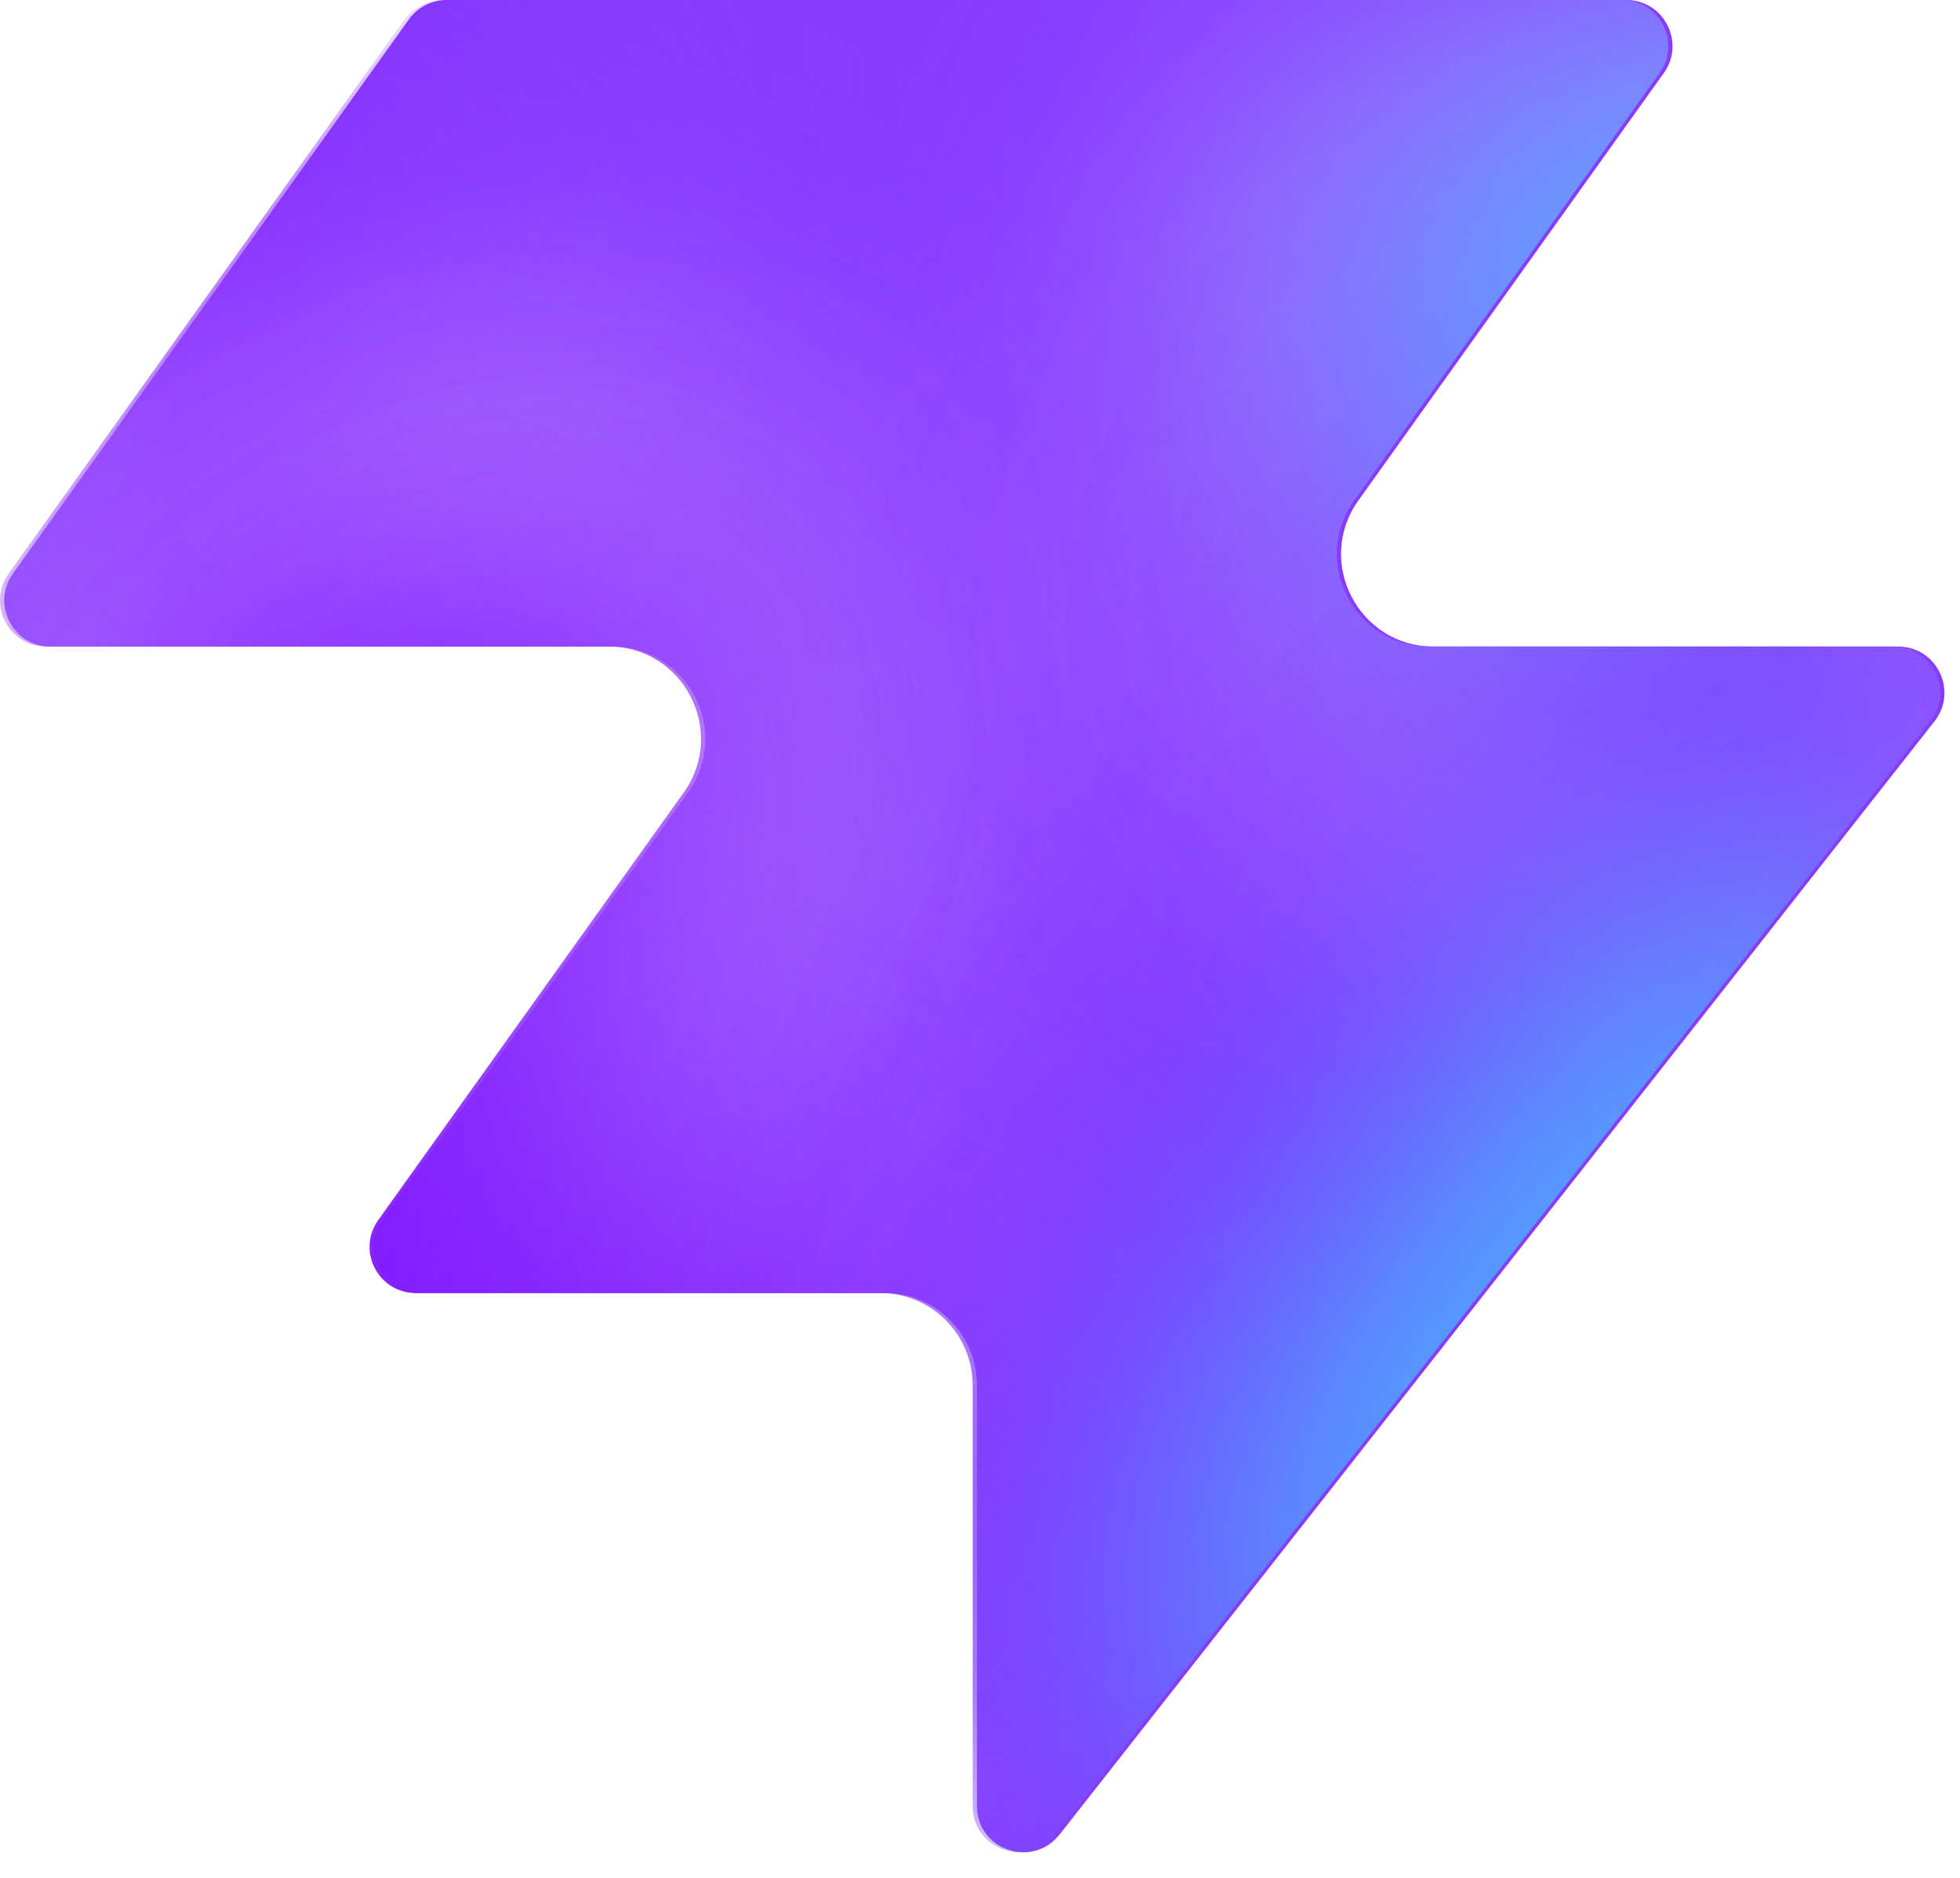
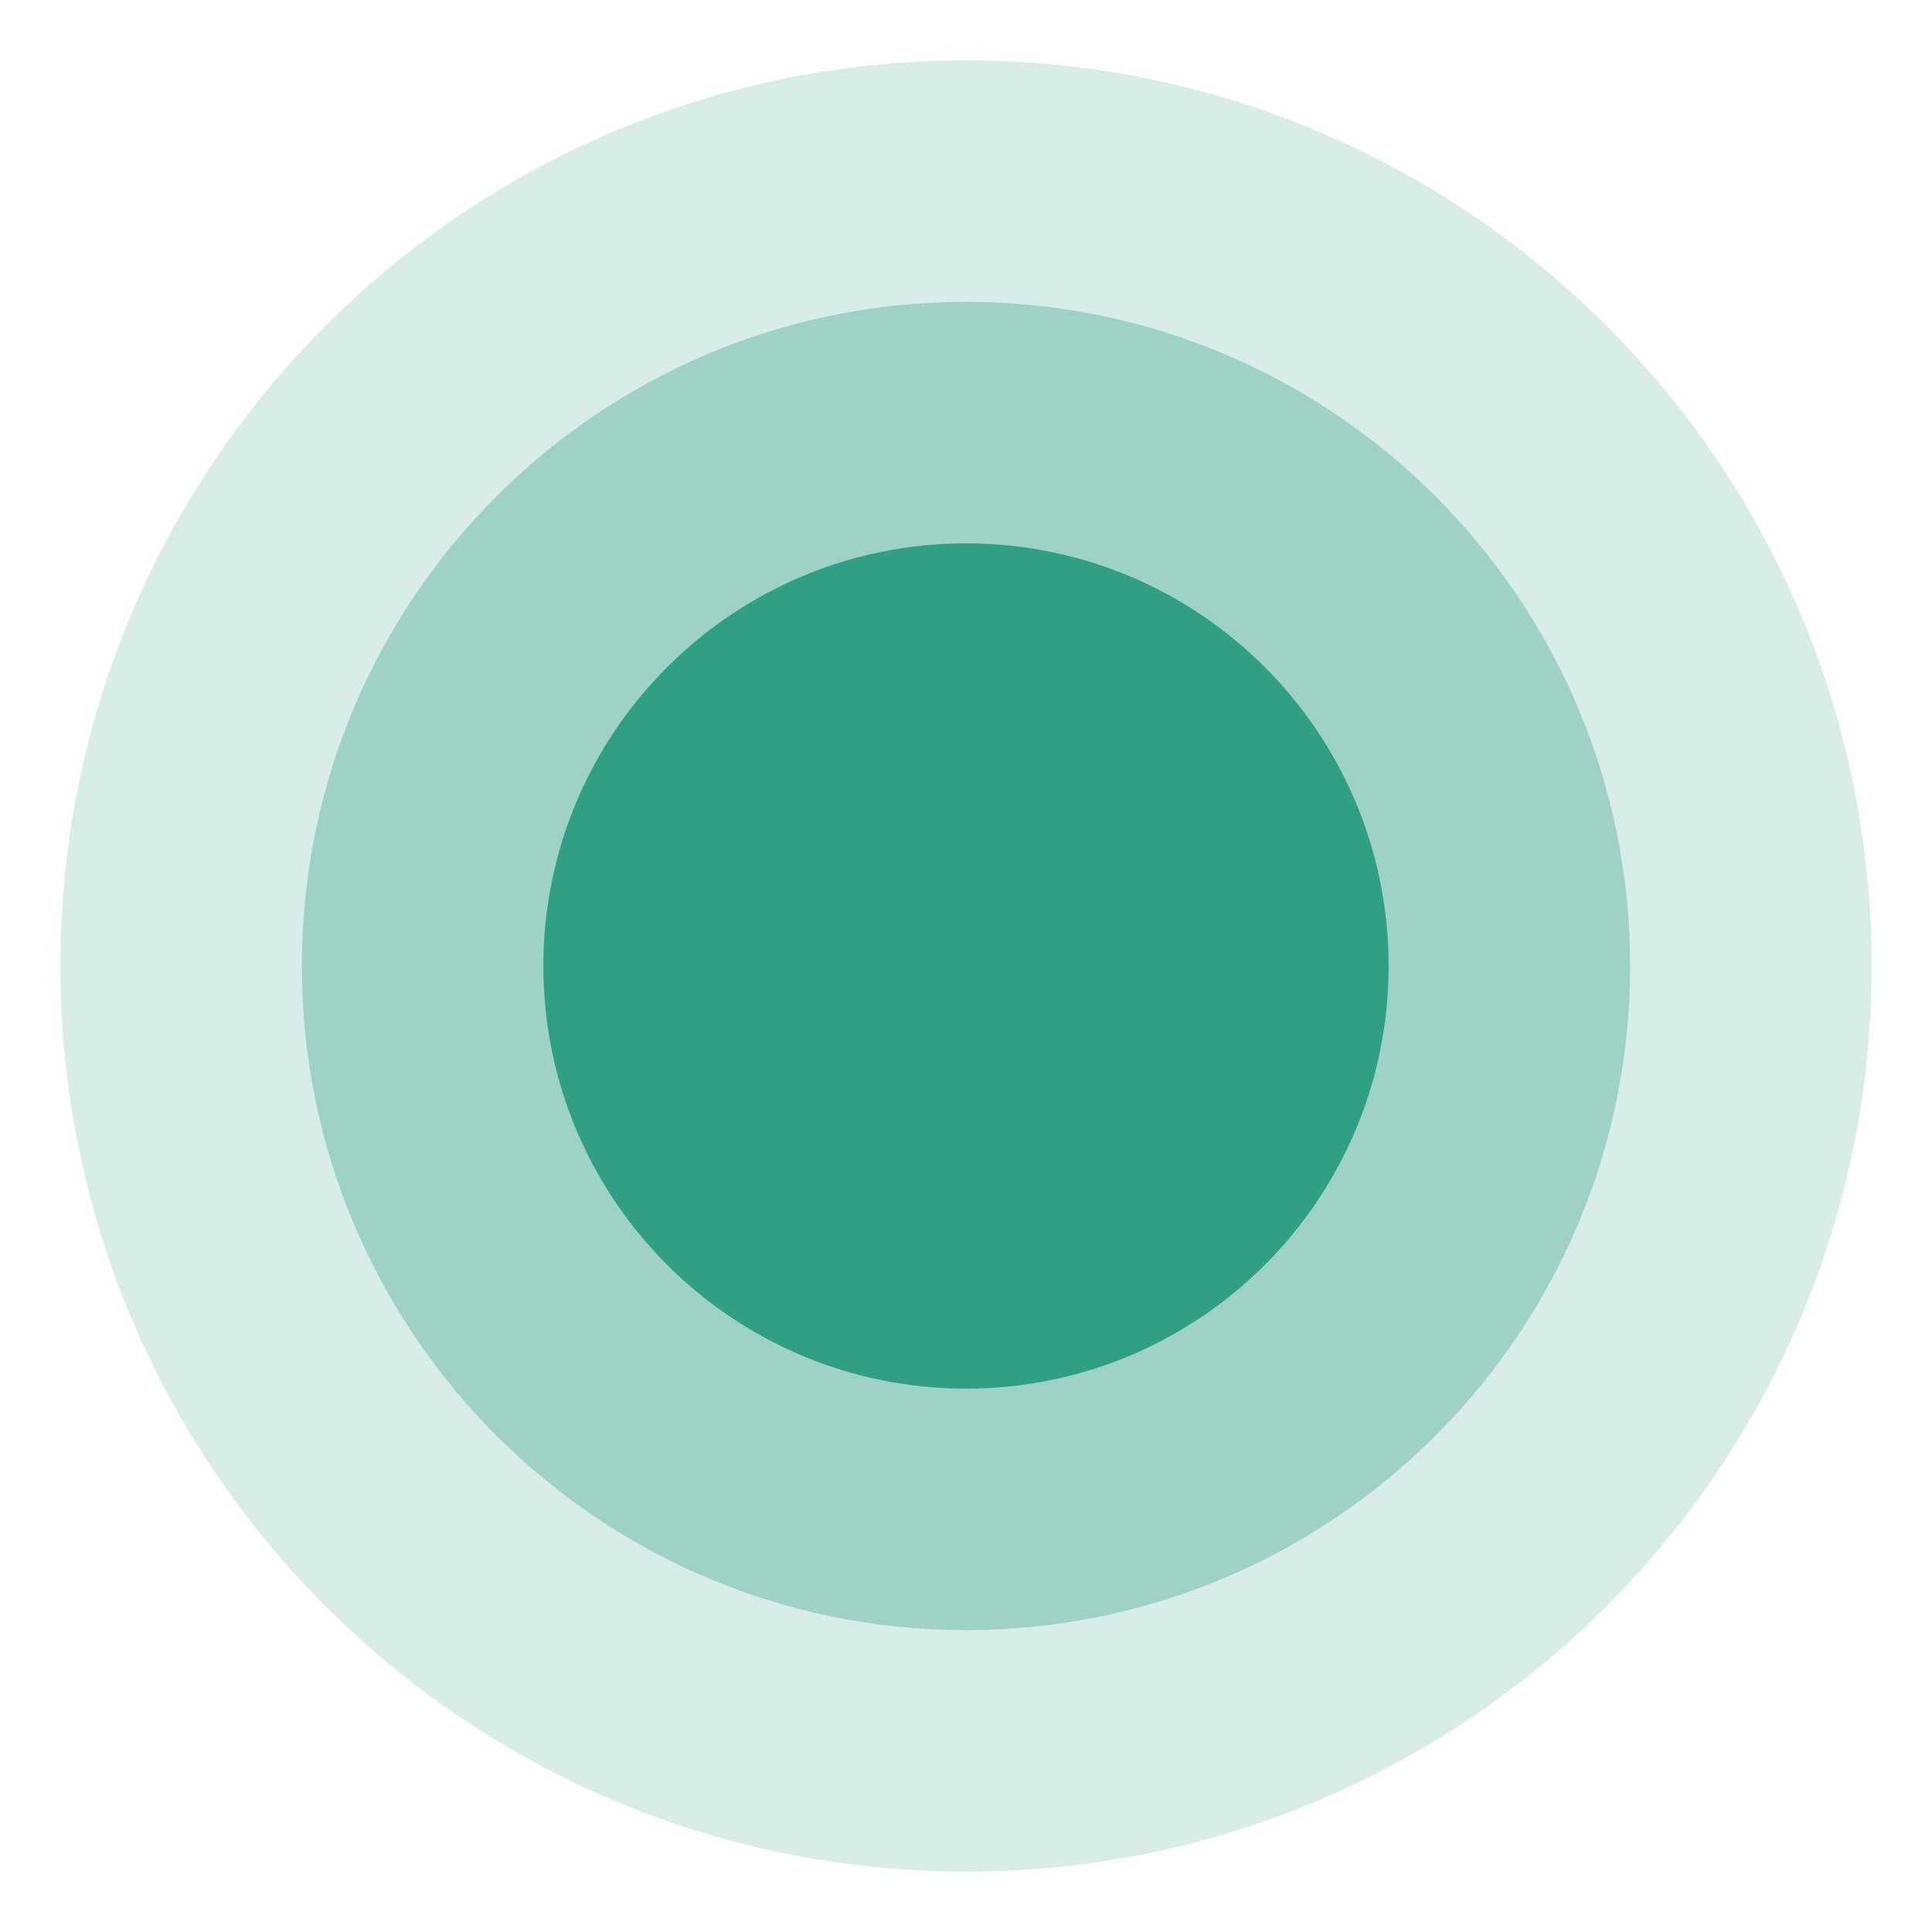
- <svg xmlns="http://www.w3.org/2000/svg" width="48" height="46" fill="none" viewBox="0 0 48 46">
-   <path fill="#863bff" d="M25.946 44.938c-.664.845-2.021.375-2.021-.698V33.937a2.26 2.26 0 0 0-2.262-2.262H10.287c-.92 0-1.456-1.04-.92-1.788l7.48-10.471c1.07-1.497 0-3.578-1.842-3.578H1.237c-.92 0-1.456-1.04-.92-1.788L10.013.474c.214-.297.556-.474.92-.474h28.894c.92 0 1.456 1.04.92 1.788l-7.48 10.471c-1.07 1.498 0 3.579 1.842 3.579h11.377c.943 0 1.473 1.088.89 1.83L25.947 44.94z" style="fill:#863bff;fill:color(display-p3 .525 .23 1);fill-opacity:1" />
-   <mask id="a" width="48" height="46" x="0" y="0" maskUnits="userSpaceOnUse" style="mask-type:alpha">
-     <path fill="#000" d="M25.842 44.938c-.664.844-2.021.375-2.021-.698V33.937a2.26 2.26 0 0 0-2.262-2.262H10.183c-.92 0-1.456-1.04-.92-1.788l7.48-10.471c1.07-1.498 0-3.579-1.842-3.579H1.133c-.92 0-1.456-1.04-.92-1.787L9.91.473c.214-.297.556-.474.92-.474h28.894c.92 0 1.456 1.04.92 1.788l-7.48 10.471c-1.07 1.498 0 3.578 1.842 3.578h11.377c.943 0 1.473 1.088.89 1.832L25.843 44.94z" style="fill:#000;fill-opacity:1" />
-   </mask>
-   <g mask="url(#a)">
-     <g filter="url(#b)">
-       <ellipse cx="5.508" cy="14.704" fill="#ede6ff" rx="5.508" ry="14.704" style="fill:#ede6ff;fill:color(display-p3 .927 .903 1);fill-opacity:1" transform="matrix(.00324 1 1 -.00324 -4.47 31.516)" />
-     </g>
-     <g filter="url(#c)">
-       <ellipse cx="10.399" cy="29.851" fill="#ede6ff" rx="10.399" ry="29.851" style="fill:#ede6ff;fill:color(display-p3 .927 .903 1);fill-opacity:1" transform="matrix(.00324 1 1 -.00324 -39.328 7.883)" />
-     </g>
-     <g filter="url(#d)">
-       <ellipse cx="5.508" cy="30.487" fill="#7e14ff" rx="5.508" ry="30.487" style="fill:#7e14ff;fill:color(display-p3 .492 .077 1);fill-opacity:1" transform="rotate(89.814 -25.913 -14.639)scale(1 -1)" />
-     </g>
-     <g filter="url(#e)">
-       <ellipse cx="5.508" cy="30.599" fill="#7e14ff" rx="5.508" ry="30.599" style="fill:#7e14ff;fill:color(display-p3 .492 .077 1);fill-opacity:1" transform="rotate(89.814 -32.644 -3.334)scale(1 -1)" />
-     </g>
-     <g filter="url(#f)">
-       <ellipse cx="5.508" cy="30.599" fill="#7e14ff" rx="5.508" ry="30.599" style="fill:#7e14ff;fill:color(display-p3 .492 .077 1);fill-opacity:1" transform="matrix(.00324 1 1 -.00324 -34.34 30.47)" />
-     </g>
-     <g filter="url(#g)">
-       <ellipse cx="14.072" cy="22.078" fill="#ede6ff" rx="14.072" ry="22.078" style="fill:#ede6ff;fill:color(display-p3 .927 .903 1);fill-opacity:1" transform="rotate(93.35 24.506 48.493)scale(-1 1)" />
-     </g>
-     <g filter="url(#h)">
-       <ellipse cx="3.47" cy="21.501" fill="#7e14ff" rx="3.47" ry="21.501" style="fill:#7e14ff;fill:color(display-p3 .492 .077 1);fill-opacity:1" transform="rotate(89.009 28.708 47.59)scale(-1 1)" />
-     </g>
-     <g filter="url(#i)">
-       <ellipse cx="3.47" cy="21.501" fill="#7e14ff" rx="3.47" ry="21.501" style="fill:#7e14ff;fill:color(display-p3 .492 .077 1);fill-opacity:1" transform="rotate(89.009 28.708 47.59)scale(-1 1)" />
-     </g>
-     <g filter="url(#j)">
-       <ellipse cx=".387" cy="8.972" fill="#7e14ff" rx="4.407" ry="29.108" style="fill:#7e14ff;fill:color(display-p3 .492 .077 1);fill-opacity:1" transform="rotate(39.51 .387 8.972)" />
-     </g>
-     <g filter="url(#k)">
-       <ellipse cx="47.523" cy="-6.092" fill="#7e14ff" rx="4.407" ry="29.108" style="fill:#7e14ff;fill:color(display-p3 .492 .077 1);fill-opacity:1" transform="rotate(37.892 47.523 -6.092)" />
-     </g>
-     <g filter="url(#l)">
-       <ellipse cx="41.412" cy="6.333" fill="#47bfff" rx="5.971" ry="9.665" style="fill:#47bfff;fill:color(display-p3 .28 .748 1);fill-opacity:1" transform="rotate(37.892 41.412 6.333)" />
-     </g>
-     <g filter="url(#m)">
-       <ellipse cx="-1.879" cy="38.332" fill="#7e14ff" rx="4.407" ry="29.108" style="fill:#7e14ff;fill:color(display-p3 .492 .077 1);fill-opacity:1" transform="rotate(37.892 -1.88 38.332)" />
-     </g>
-     <g filter="url(#n)">
-       <ellipse cx="-1.879" cy="38.332" fill="#7e14ff" rx="4.407" ry="29.108" style="fill:#7e14ff;fill:color(display-p3 .492 .077 1);fill-opacity:1" transform="rotate(37.892 -1.88 38.332)" />
-     </g>
-     <g filter="url(#o)">
-       <ellipse cx="35.651" cy="29.907" fill="#7e14ff" rx="4.407" ry="29.108" style="fill:#7e14ff;fill:color(display-p3 .492 .077 1);fill-opacity:1" transform="rotate(37.892 35.651 29.907)" />
-     </g>
-     <g filter="url(#p)">
-       <ellipse cx="38.418" cy="32.4" fill="#47bfff" rx="5.971" ry="15.297" style="fill:#47bfff;fill:color(display-p3 .28 .748 1);fill-opacity:1" transform="rotate(37.892 38.418 32.4)" />
-     </g>
-   </g>
-   <defs>
-     <filter id="b" width="60.045" height="41.654" x="-19.77" y="16.149" color-interpolation-filters="sRGB" filterUnits="userSpaceOnUse">
-       <feFlood flood-opacity="0" result="BackgroundImageFix" />
-       <feBlend in="SourceGraphic" in2="BackgroundImageFix" result="shape" />
-       <feGaussianBlur result="effect1_foregroundBlur_2002_17158" stdDeviation="7.659" />
-     </filter>
-     <filter id="c" width="90.34" height="51.437" x="-54.613" y="-7.533" color-interpolation-filters="sRGB" filterUnits="userSpaceOnUse">
-       <feFlood flood-opacity="0" result="BackgroundImageFix" />
-       <feBlend in="SourceGraphic" in2="BackgroundImageFix" result="shape" />
-       <feGaussianBlur result="effect1_foregroundBlur_2002_17158" stdDeviation="7.659" />
-     </filter>
-     <filter id="d" width="79.355" height="29.4" x="-49.64" y="2.03" color-interpolation-filters="sRGB" filterUnits="userSpaceOnUse">
-       <feFlood flood-opacity="0" result="BackgroundImageFix" />
-       <feBlend in="SourceGraphic" in2="BackgroundImageFix" result="shape" />
-       <feGaussianBlur result="effect1_foregroundBlur_2002_17158" stdDeviation="4.596" />
-     </filter>
-     <filter id="e" width="79.579" height="29.4" x="-45.045" y="20.029" color-interpolation-filters="sRGB" filterUnits="userSpaceOnUse">
-       <feFlood flood-opacity="0" result="BackgroundImageFix" />
-       <feBlend in="SourceGraphic" in2="BackgroundImageFix" result="shape" />
-       <feGaussianBlur result="effect1_foregroundBlur_2002_17158" stdDeviation="4.596" />
-     </filter>
-     <filter id="f" width="79.579" height="29.4" x="-43.513" y="21.178" color-interpolation-filters="sRGB" filterUnits="userSpaceOnUse">
-       <feFlood flood-opacity="0" result="BackgroundImageFix" />
-       <feBlend in="SourceGraphic" in2="BackgroundImageFix" result="shape" />
-       <feGaussianBlur result="effect1_foregroundBlur_2002_17158" stdDeviation="4.596" />
-     </filter>
-     <filter id="g" width="74.749" height="58.852" x="15.756" y="-17.901" color-interpolation-filters="sRGB" filterUnits="userSpaceOnUse">
-       <feFlood flood-opacity="0" result="BackgroundImageFix" />
-       <feBlend in="SourceGraphic" in2="BackgroundImageFix" result="shape" />
-       <feGaussianBlur result="effect1_foregroundBlur_2002_17158" stdDeviation="7.659" />
-     </filter>
-     <filter id="h" width="61.377" height="25.362" x="23.548" y="2.284" color-interpolation-filters="sRGB" filterUnits="userSpaceOnUse">
-       <feFlood flood-opacity="0" result="BackgroundImageFix" />
-       <feBlend in="SourceGraphic" in2="BackgroundImageFix" result="shape" />
-       <feGaussianBlur result="effect1_foregroundBlur_2002_17158" stdDeviation="4.596" />
-     </filter>
-     <filter id="i" width="61.377" height="25.362" x="23.548" y="2.284" color-interpolation-filters="sRGB" filterUnits="userSpaceOnUse">
-       <feFlood flood-opacity="0" result="BackgroundImageFix" />
-       <feBlend in="SourceGraphic" in2="BackgroundImageFix" result="shape" />
-       <feGaussianBlur result="effect1_foregroundBlur_2002_17158" stdDeviation="4.596" />
-     </filter>
-     <filter id="j" width="56.045" height="63.649" x="-27.636" y="-22.853" color-interpolation-filters="sRGB" filterUnits="userSpaceOnUse">
-       <feFlood flood-opacity="0" result="BackgroundImageFix" />
-       <feBlend in="SourceGraphic" in2="BackgroundImageFix" result="shape" />
-       <feGaussianBlur result="effect1_foregroundBlur_2002_17158" stdDeviation="4.596" />
-     </filter>
-     <filter id="k" width="54.814" height="64.646" x="20.116" y="-38.415" color-interpolation-filters="sRGB" filterUnits="userSpaceOnUse">
-       <feFlood flood-opacity="0" result="BackgroundImageFix" />
-       <feBlend in="SourceGraphic" in2="BackgroundImageFix" result="shape" />
-       <feGaussianBlur result="effect1_foregroundBlur_2002_17158" stdDeviation="4.596" />
-     </filter>
-     <filter id="l" width="33.541" height="35.313" x="24.641" y="-11.323" color-interpolation-filters="sRGB" filterUnits="userSpaceOnUse">
-       <feFlood flood-opacity="0" result="BackgroundImageFix" />
-       <feBlend in="SourceGraphic" in2="BackgroundImageFix" result="shape" />
-       <feGaussianBlur result="effect1_foregroundBlur_2002_17158" stdDeviation="4.596" />
-     </filter>
-     <filter id="m" width="54.814" height="64.646" x="-29.286" y="6.009" color-interpolation-filters="sRGB" filterUnits="userSpaceOnUse">
-       <feFlood flood-opacity="0" result="BackgroundImageFix" />
-       <feBlend in="SourceGraphic" in2="BackgroundImageFix" result="shape" />
-       <feGaussianBlur result="effect1_foregroundBlur_2002_17158" stdDeviation="4.596" />
-     </filter>
-     <filter id="n" width="54.814" height="64.646" x="-29.286" y="6.009" color-interpolation-filters="sRGB" filterUnits="userSpaceOnUse">
-       <feFlood flood-opacity="0" result="BackgroundImageFix" />
-       <feBlend in="SourceGraphic" in2="BackgroundImageFix" result="shape" />
-       <feGaussianBlur result="effect1_foregroundBlur_2002_17158" stdDeviation="4.596" />
-     </filter>
-     <filter id="o" width="54.814" height="64.646" x="8.244" y="-2.416" color-interpolation-filters="sRGB" filterUnits="userSpaceOnUse">
-       <feFlood flood-opacity="0" result="BackgroundImageFix" />
-       <feBlend in="SourceGraphic" in2="BackgroundImageFix" result="shape" />
-       <feGaussianBlur result="effect1_foregroundBlur_2002_17158" stdDeviation="4.596" />
-     </filter>
-     <filter id="p" width="39.409" height="43.623" x="18.713" y="10.588" color-interpolation-filters="sRGB" filterUnits="userSpaceOnUse">
-       <feFlood flood-opacity="0" result="BackgroundImageFix" />
-       <feBlend in="SourceGraphic" in2="BackgroundImageFix" result="shape" />
-       <feGaussianBlur result="effect1_foregroundBlur_2002_17158" stdDeviation="4.596" />
-     </filter>
-   </defs>
+ <svg xmlns="http://www.w3.org/2000/svg" viewBox="0 0 32 32">
+   <circle cx="16" cy="16" r="15" fill="#2FA084" fill-opacity="0.18" />
+   <circle cx="16" cy="16" r="11" fill="#2FA084" fill-opacity="0.35" />
+   <circle cx="16" cy="16" r="7" fill="#2FA084" />
</svg>
